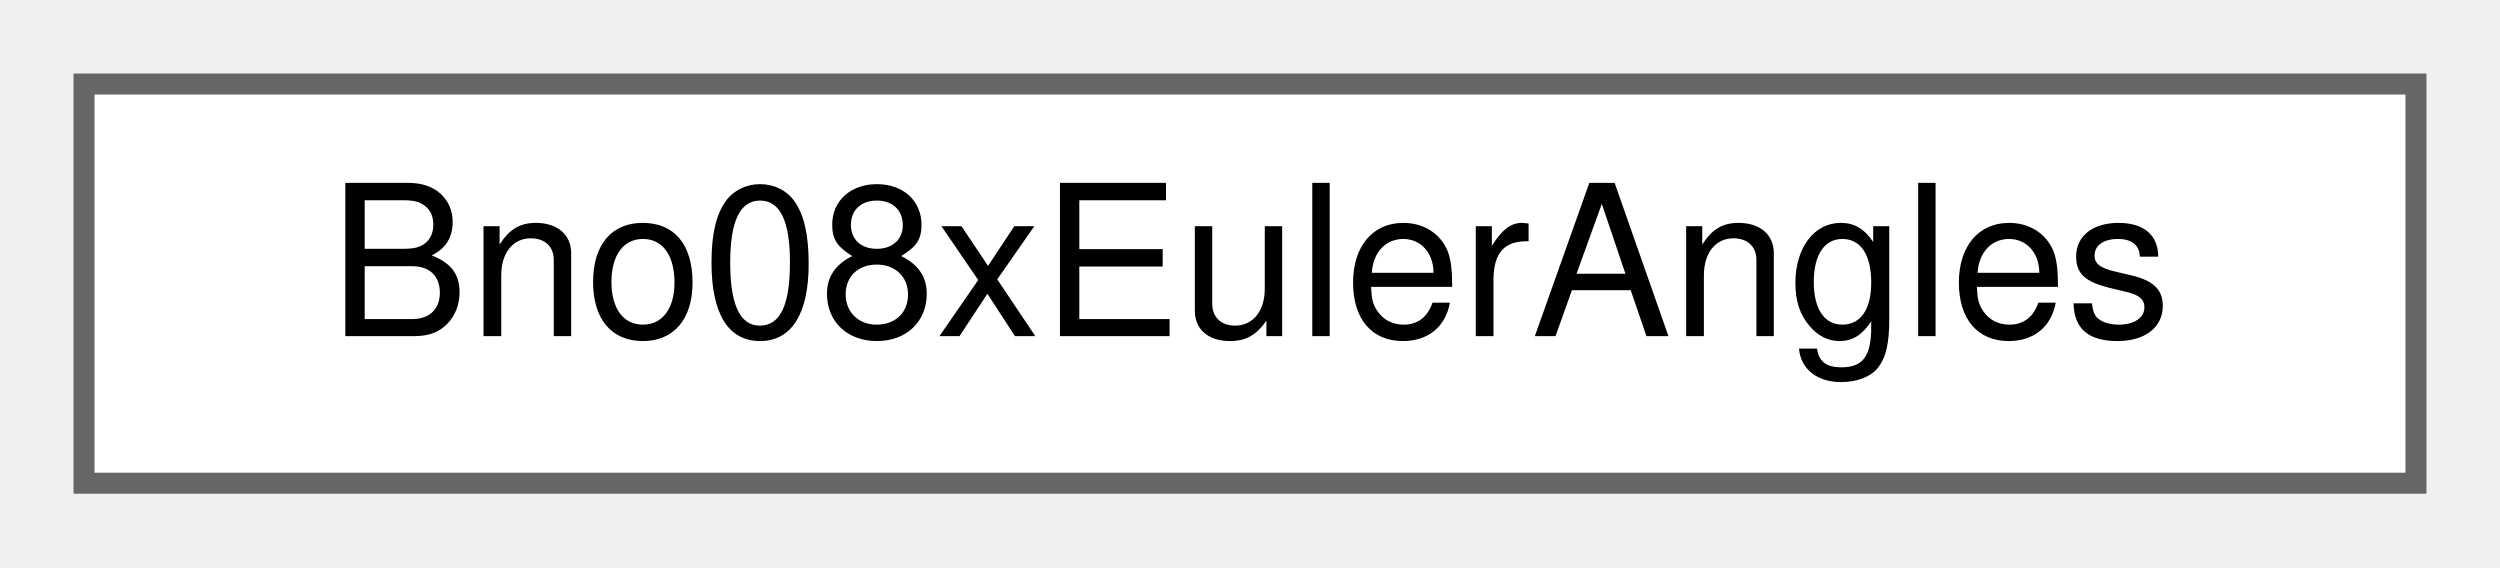
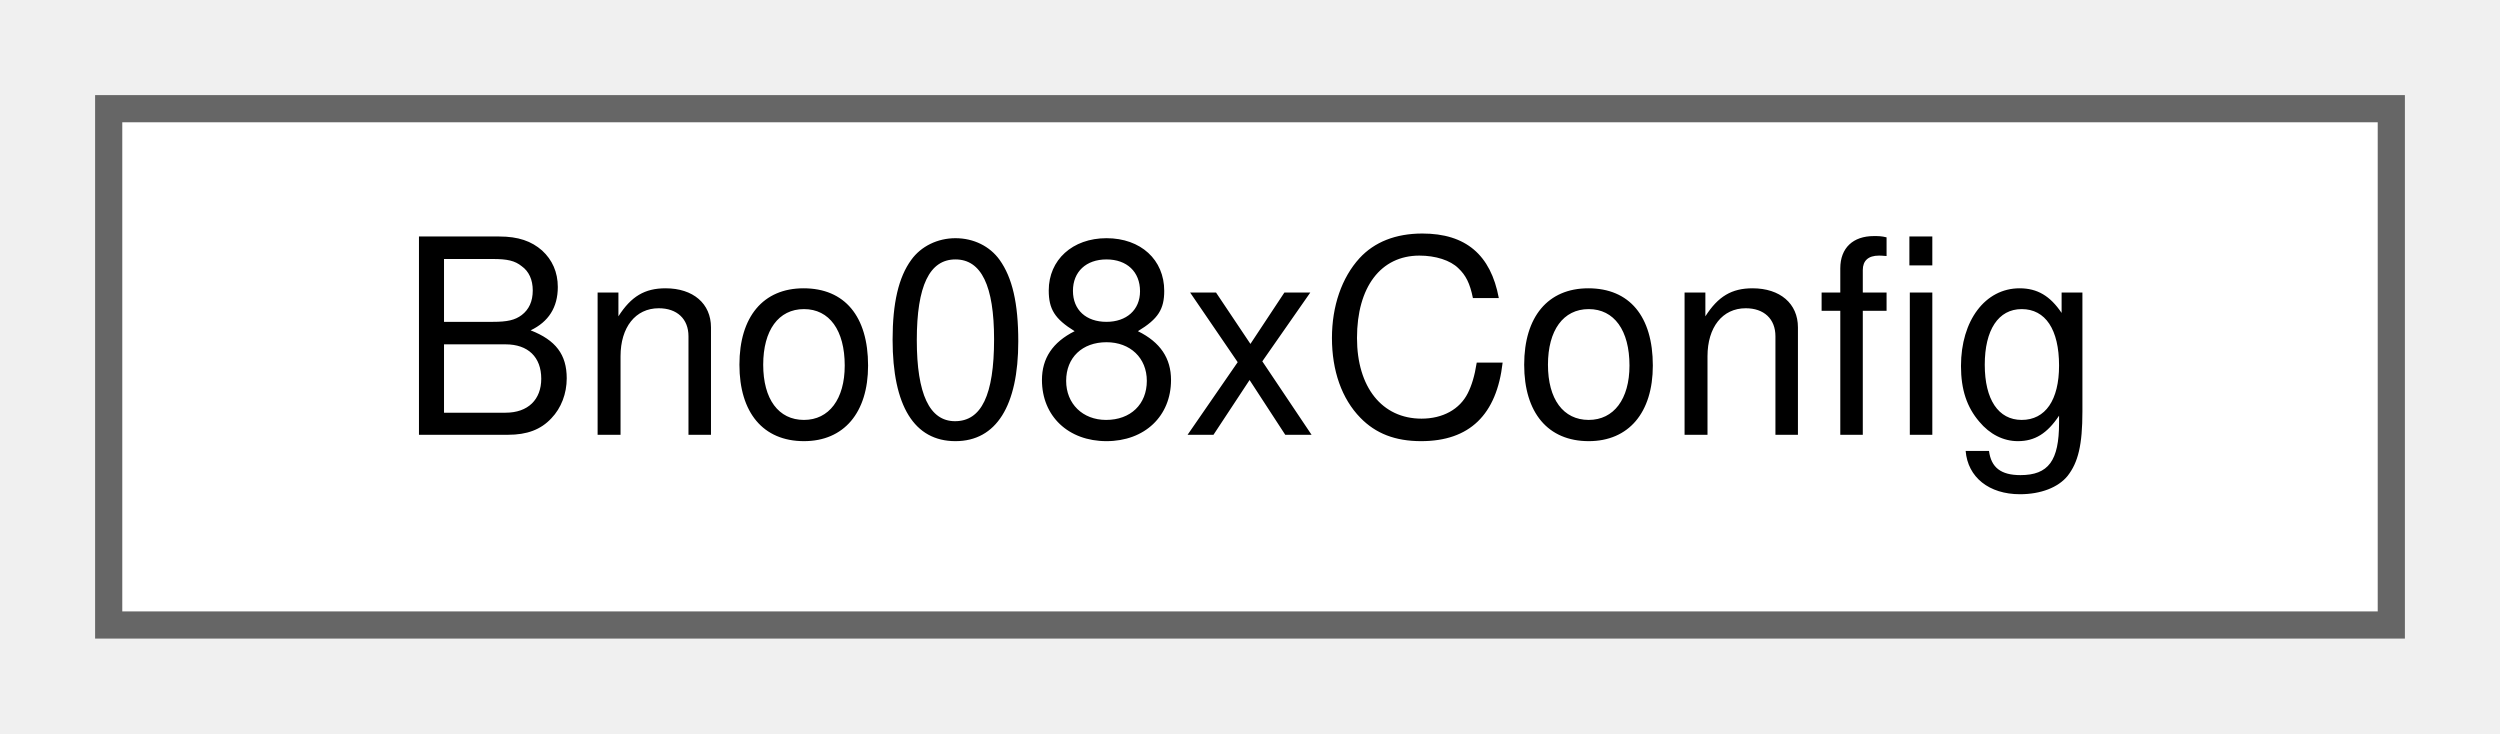
- <svg xmlns="http://www.w3.org/2000/svg" xmlns:xlink="http://www.w3.org/1999/xlink" width="119pt" height="27pt" viewBox="0.00 0.00 119.00 27.00">
+ <svg xmlns="http://www.w3.org/2000/svg" xmlns:xlink="http://www.w3.org/1999/xlink" width="92pt" height="27pt" viewBox="0.00 0.00 92.00 27.00">
  <g id="graph0" class="graph" transform="scale(1 1) rotate(0) translate(4 23)">
    <g id="Node000000" class="node">
      <g id="a_Node000000">
-         <a xlink:href="structBno08xEulerAngles.html" target="_top" xlink:title="Euler angles derived from quaternion.">
-           <polygon fill="white" stroke="#666666" points="111,-19 0,-19 0,0 111,0 111,-19" />
-           <text text-anchor="middle" x="55.5" y="-7" font-family="Helvetica,sans-Serif" font-size="10.00">Bno08xEulerAngles</text>
+         <a xlink:href="structBno08xConfig.html" target="_top" xlink:title="BNO08x configuration structure.">
+           <polygon fill="white" stroke="#666666" points="84,-19 0,-19 0,0 84,0 84,-19" />
+           <text text-anchor="middle" x="42" y="-7" font-family="Helvetica,sans-Serif" font-size="10.00">Bno08xConfig</text>
        </a>
      </g>
    </g>
  </g>
</svg>
